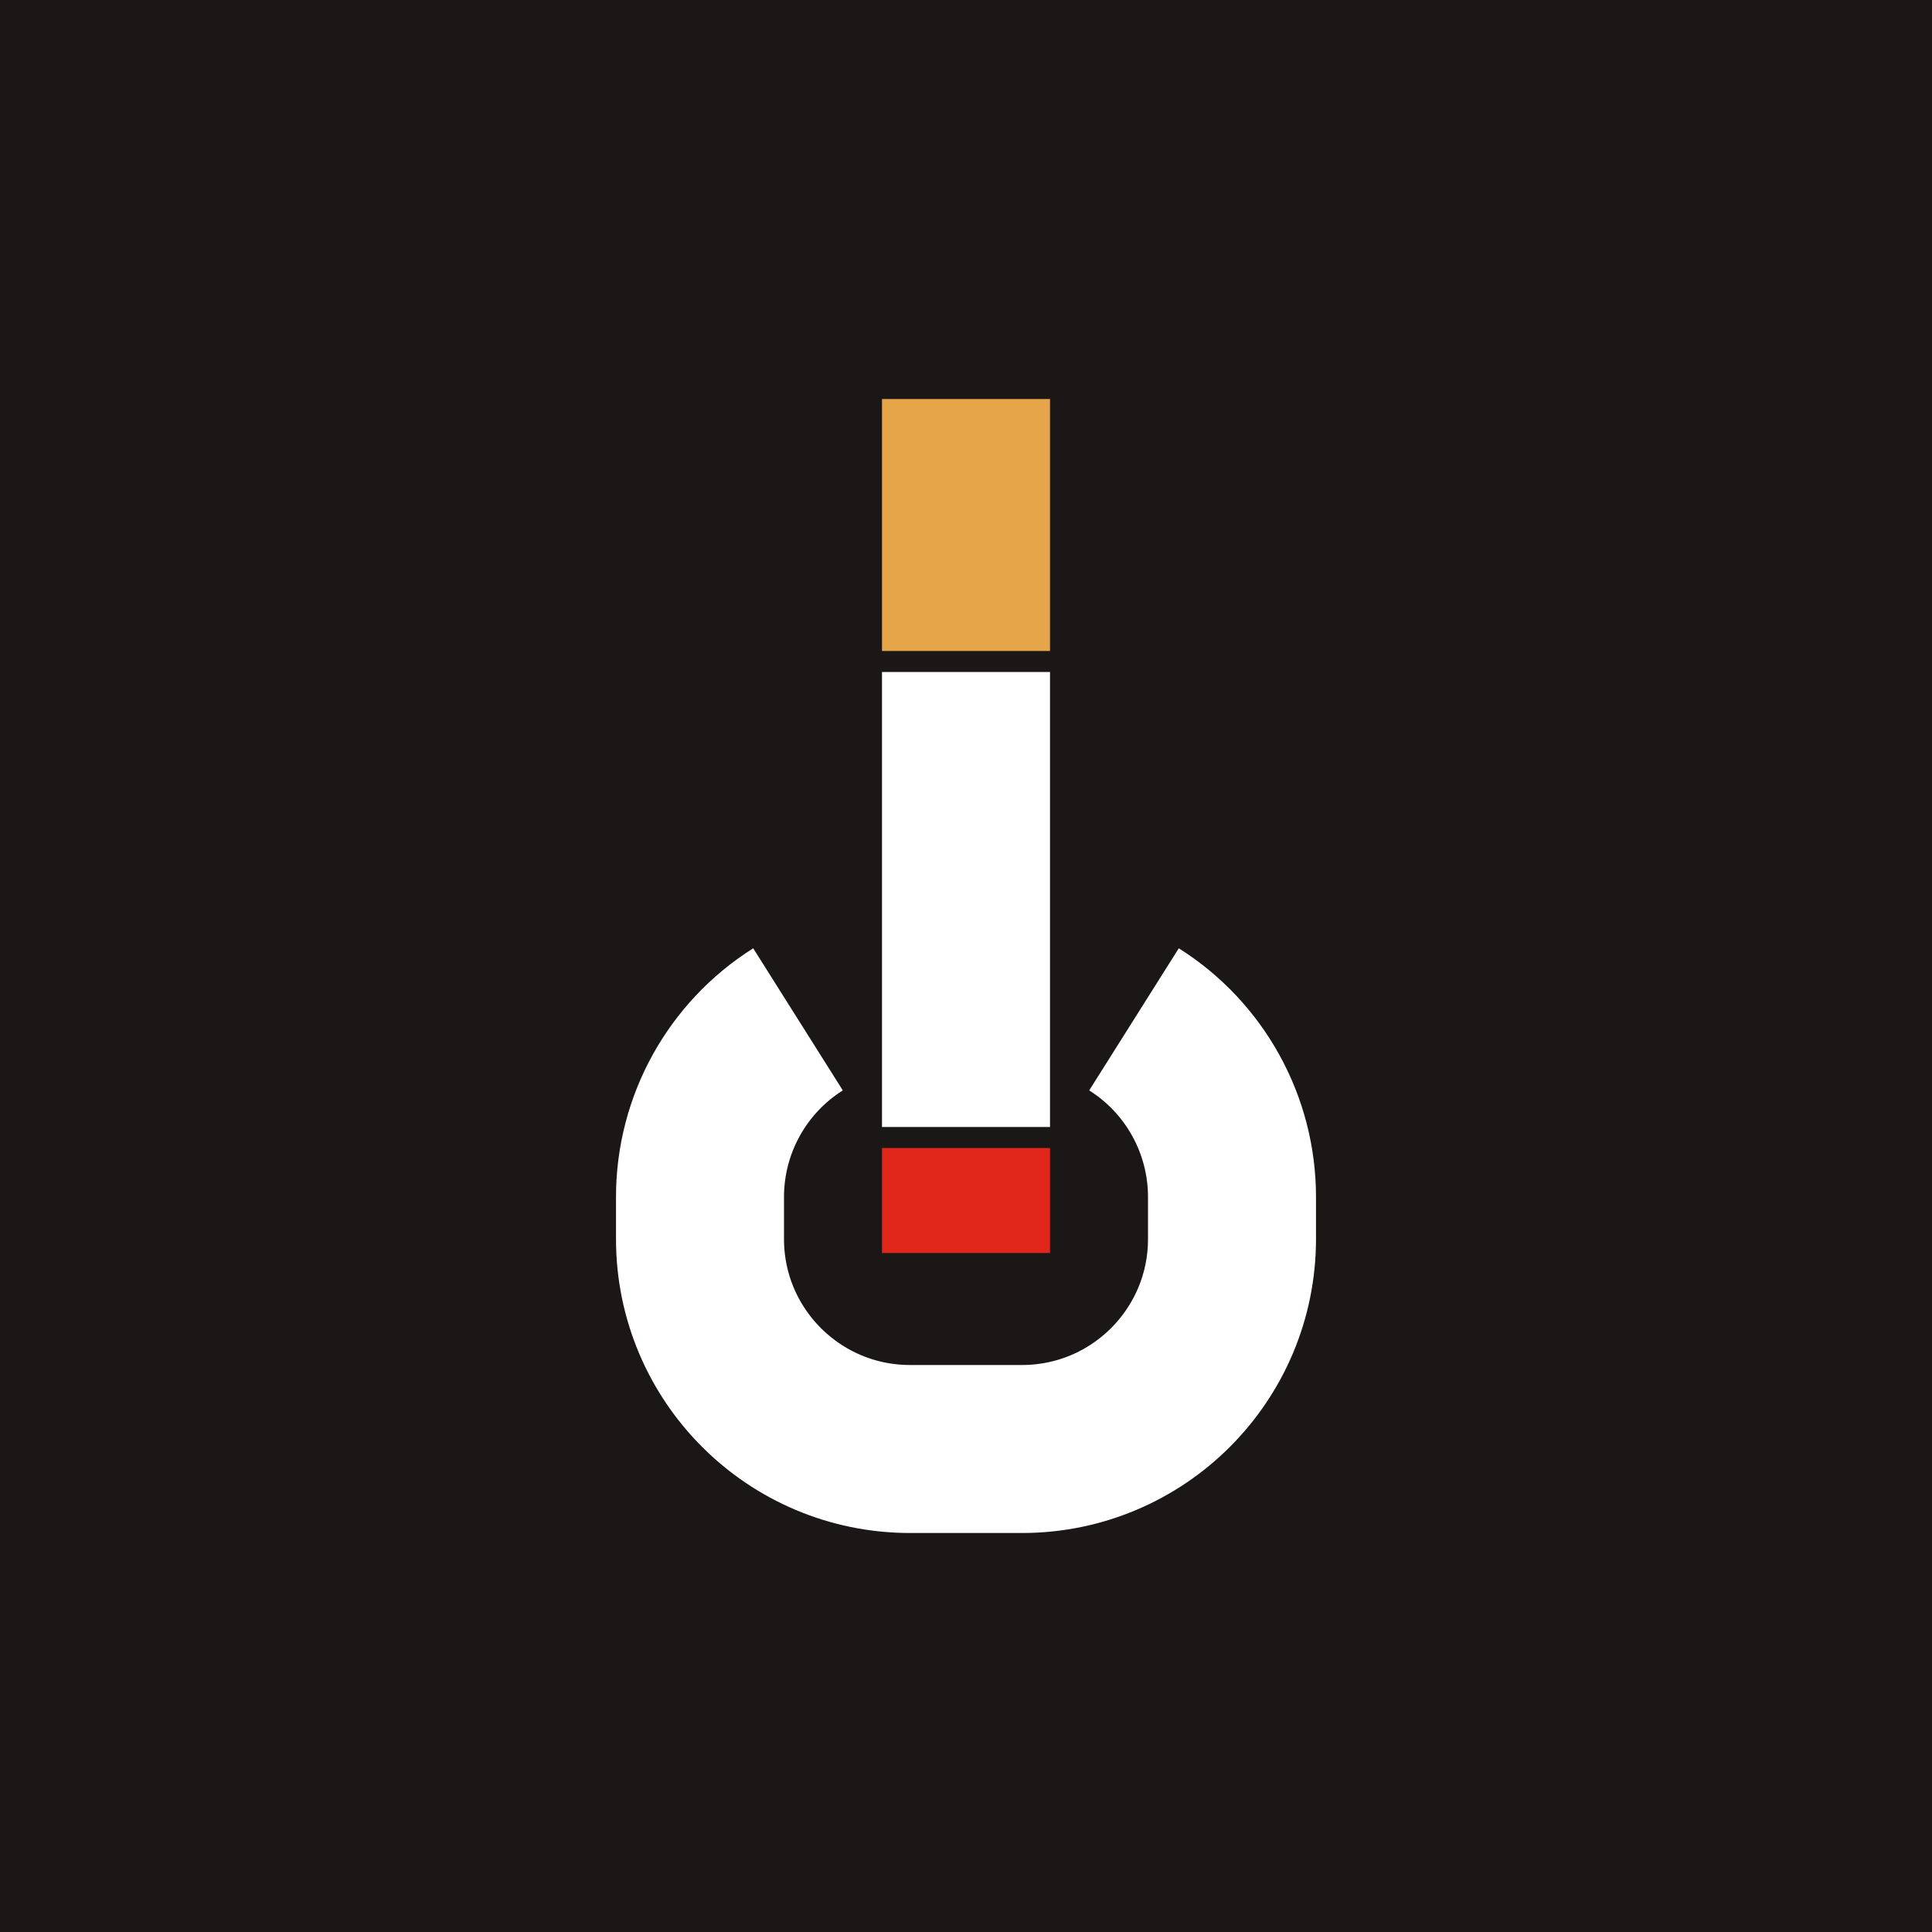
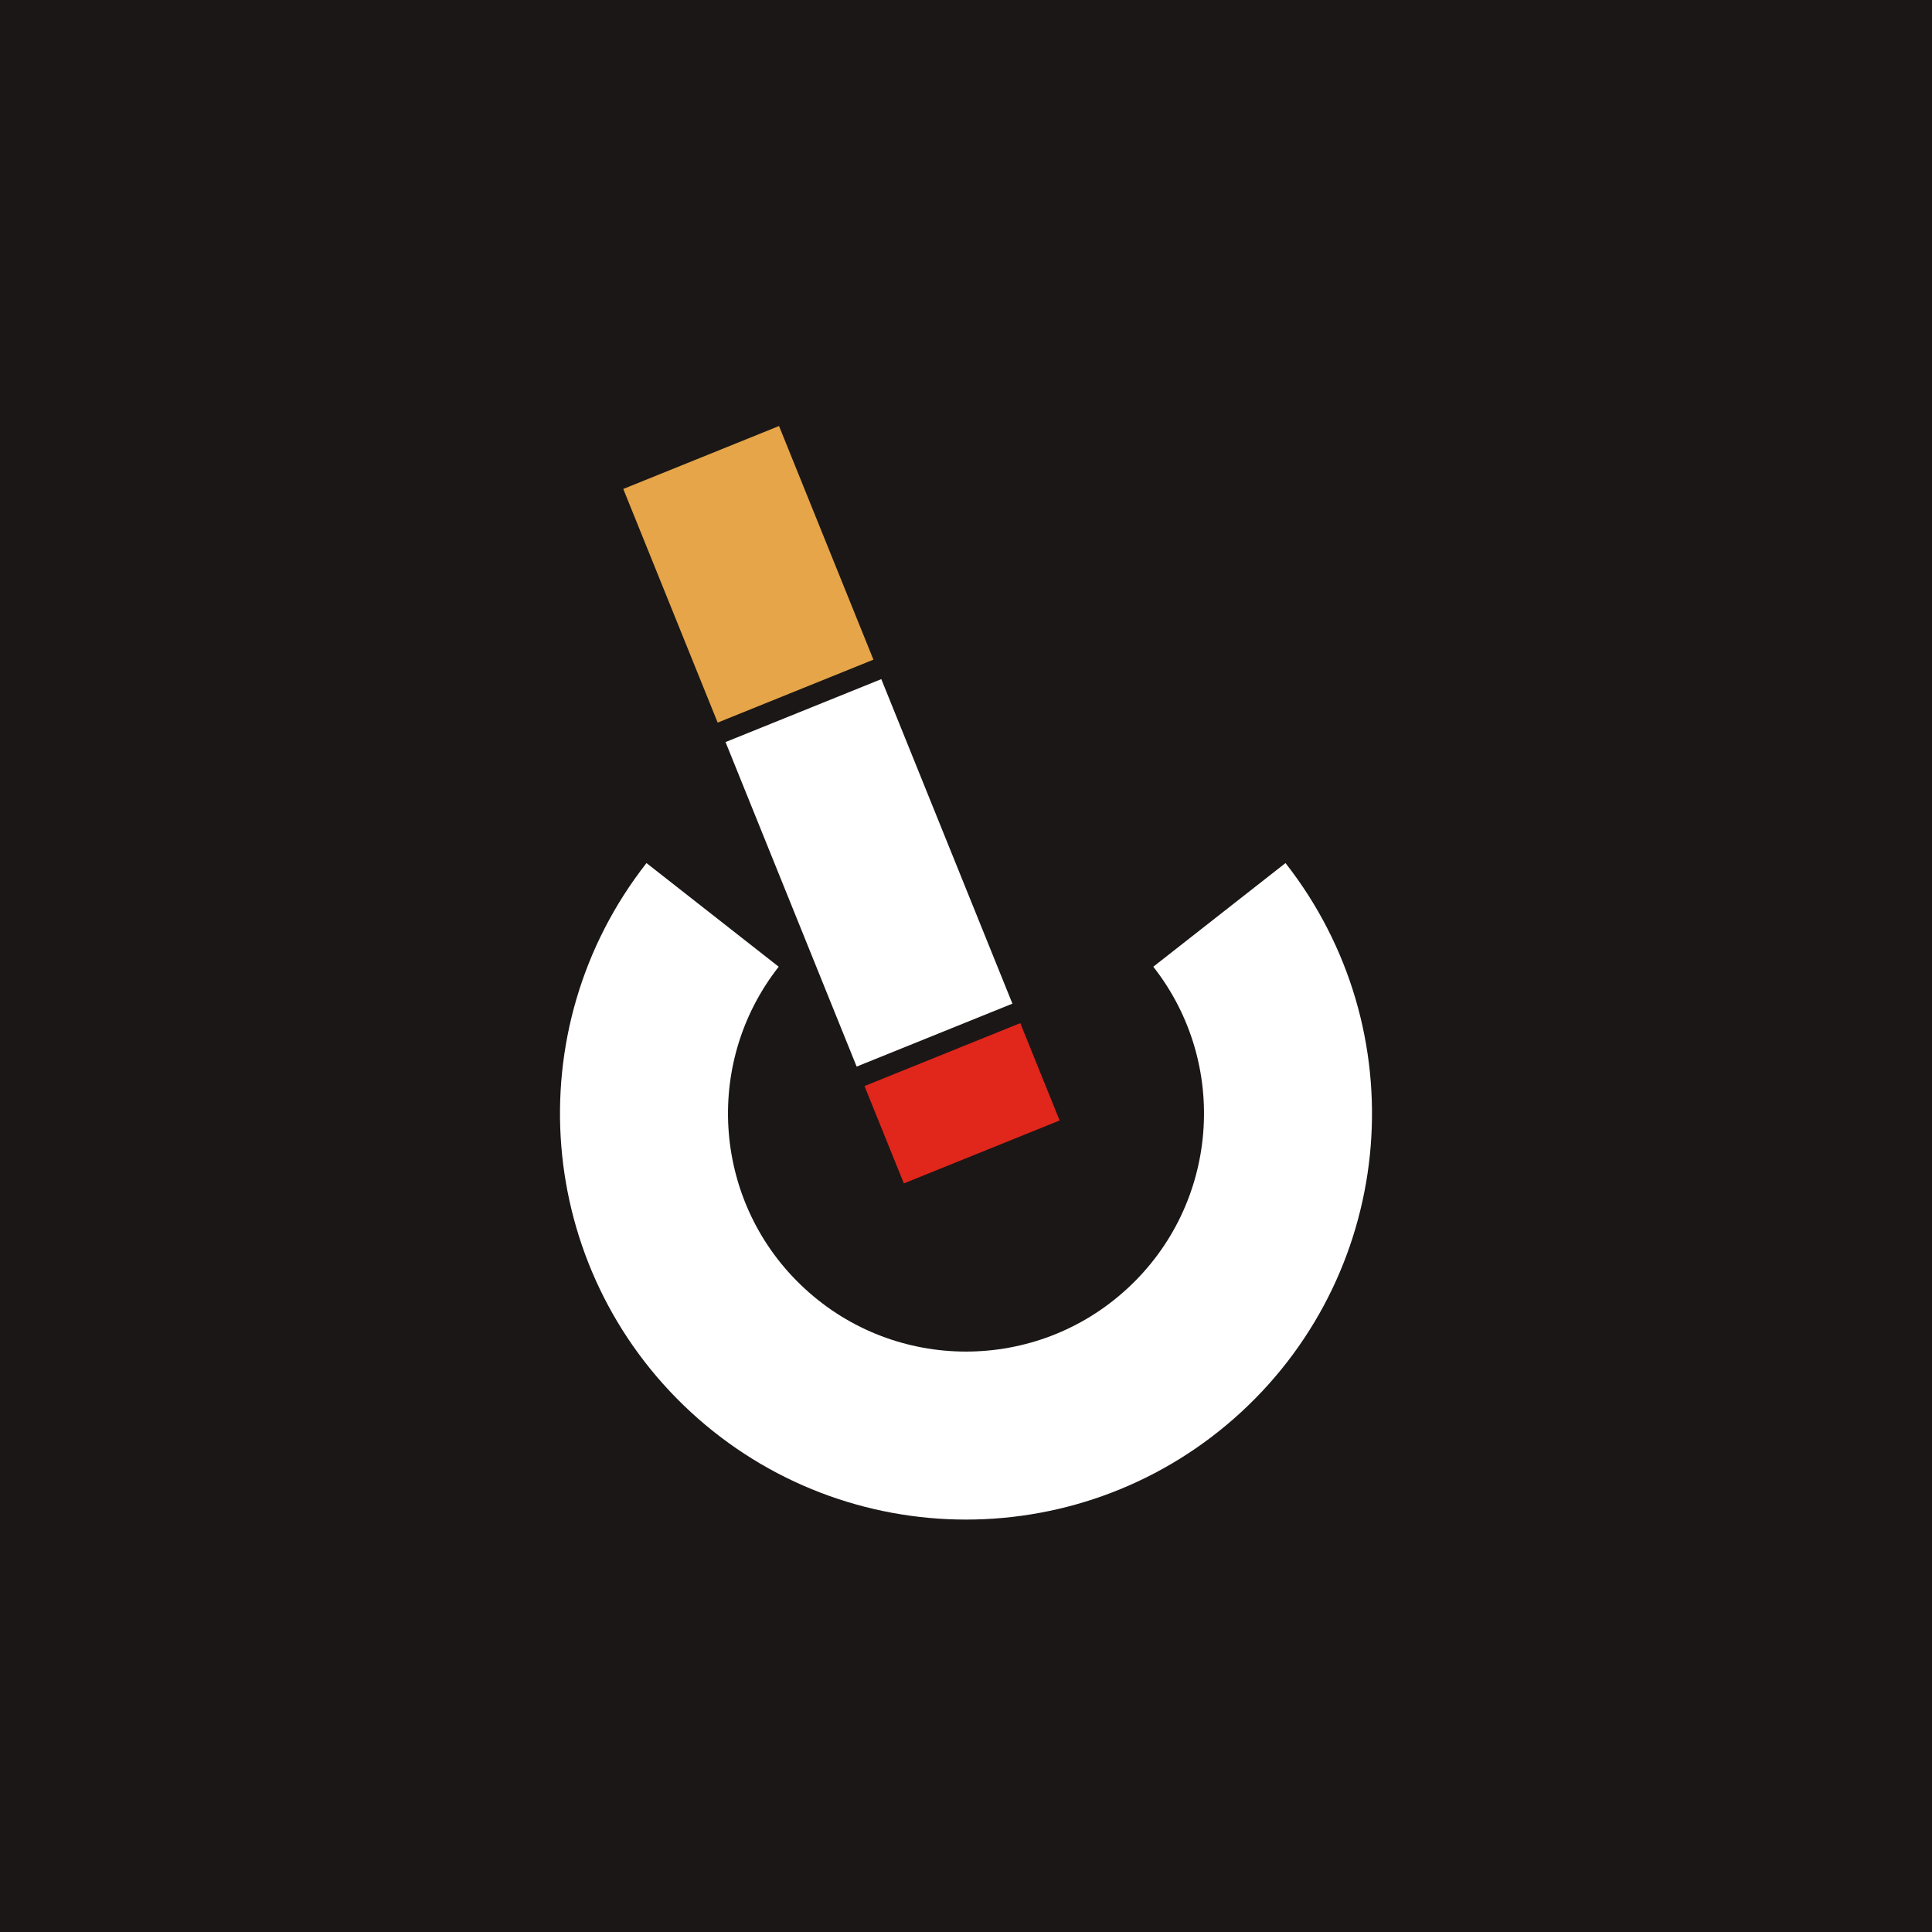
- <svg xmlns="http://www.w3.org/2000/svg" viewBox="168 -207 276 276" width="1024" height="1024" role="img" aria-label="طفّيها — أيقونة التطبيق">
-   <rect x="168" y="-207" width="276" height="276" fill="#1B1716" />
+ <svg xmlns="http://www.w3.org/2000/svg" viewBox="168 -205 276 276" width="1024" height="1024" role="img" aria-label="طفّيها — أيقونة التطبيق">
+   <rect x="168" y="-205" width="276" height="276" fill="#1B1716" />
  <g fill="none" stroke="#FFFFFF" stroke-width="24">
-     <path d="M330 -61.38 A 30 30 0 0 1 344 -36 V -30 A 30 30 0 0 1 314 0 H 298 A 30 30 0 0 1 268 -30 V -36 A 30 30 0 0 1 282 -61.38" />
+     <path d="M269.8 -74.3 A 46 46 0 1 0 342.2 -74.3" />
  </g>
-   <rect x="294" y="-150" width="24" height="36" fill="#E5A548" />
-   <rect x="294" y="-111" width="24" height="65" fill="#FFFFFF" />
-   <rect x="294" y="-43" width="24" height="15" fill="#E1261C" />
+   <g transform="rotate(-22 306 -46)">
+     <rect x="294" y="-147" width="24" height="36" fill="#E5A548" />
+     <rect x="294" y="-108" width="24" height="50" fill="#FFFFFF" />
+     <rect x="294" y="-55" width="24" height="15" fill="#E1261C" />
+   </g>
</svg>
